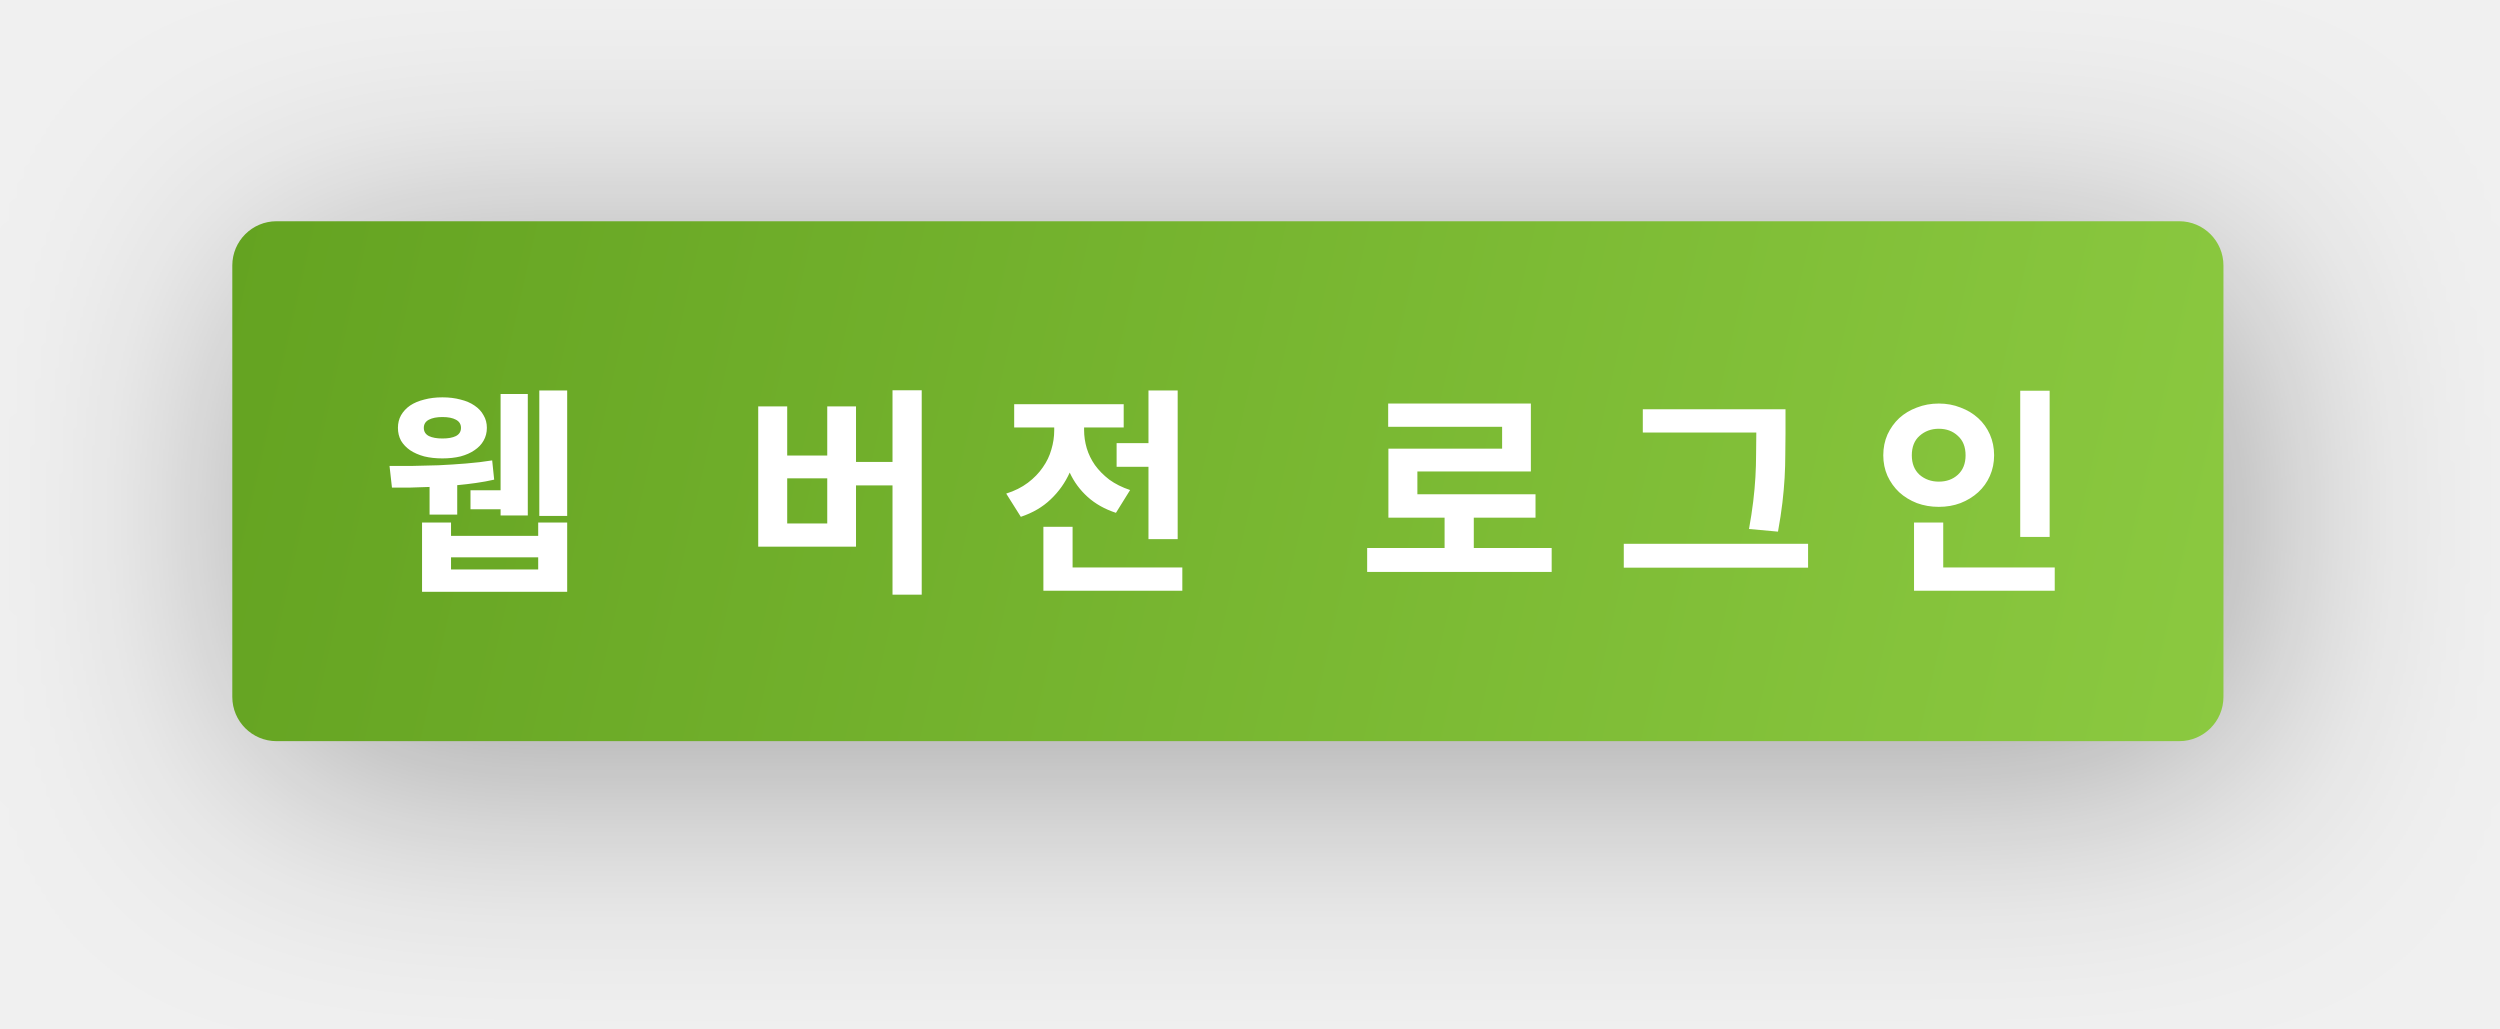
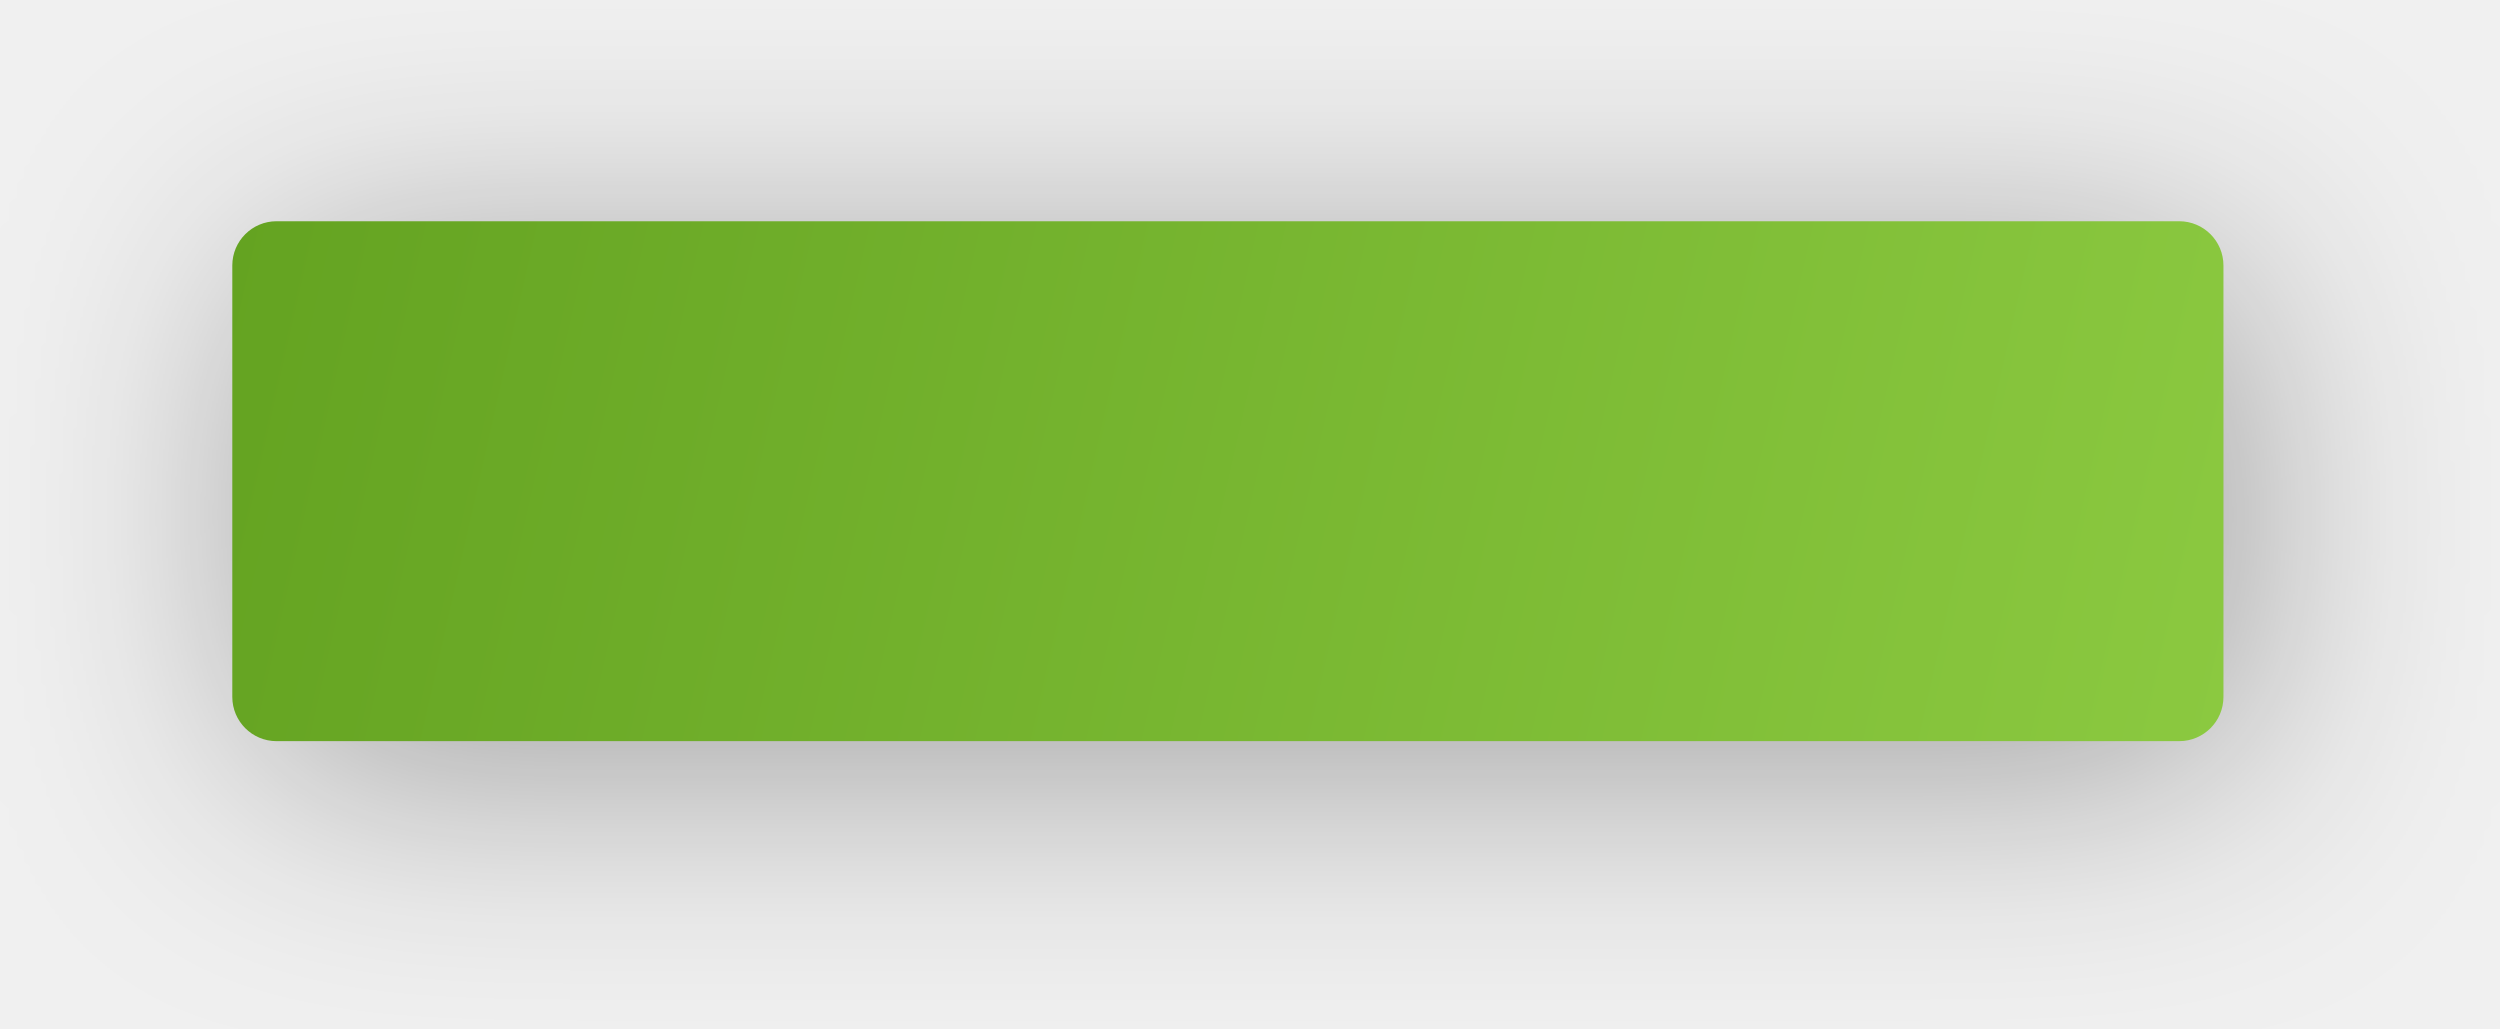
<svg xmlns="http://www.w3.org/2000/svg" width="226" height="93" viewBox="0 0 226 93" fill="none">
  <g filter="url(#filter0_d)">
    <rect x="21" y="20" width="180" height="47" rx="4" fill="url(#paint0_linear)" />
  </g>
-   <path d="M45.253 44.32V35.62H47.713V46.6H45.253V46.04H42.533V44.32H45.253ZM39.993 37.7C39.487 37.7 39.08 37.78 38.773 37.94C38.467 38.1 38.313 38.347 38.313 38.68C38.313 39.013 38.467 39.26 38.773 39.42C39.08 39.567 39.487 39.64 39.993 39.64C40.513 39.64 40.92 39.567 41.213 39.42C41.52 39.26 41.673 39.013 41.673 38.68C41.673 38.347 41.52 38.1 41.213 37.94C40.92 37.78 40.513 37.7 39.993 37.7ZM39.993 41.44C39.393 41.44 38.847 41.38 38.353 41.26C37.86 41.127 37.433 40.94 37.073 40.7C36.727 40.46 36.453 40.173 36.253 39.84C36.067 39.493 35.973 39.107 35.973 38.68C35.973 38.253 36.067 37.873 36.253 37.54C36.453 37.193 36.727 36.9 37.073 36.66C37.433 36.42 37.86 36.24 38.353 36.12C38.847 35.987 39.393 35.92 39.993 35.92C40.593 35.92 41.14 35.987 41.633 36.12C42.127 36.24 42.547 36.42 42.893 36.66C43.253 36.9 43.527 37.193 43.713 37.54C43.913 37.873 44.013 38.253 44.013 38.68C44.013 39.107 43.913 39.493 43.713 39.84C43.527 40.173 43.253 40.46 42.893 40.7C42.547 40.94 42.127 41.127 41.633 41.26C41.14 41.38 40.593 41.44 39.993 41.44ZM38.833 44.02C38.193 44.047 37.587 44.067 37.013 44.08C36.44 44.08 35.913 44.08 35.433 44.08L35.213 42.12C35.813 42.12 36.493 42.12 37.253 42.12C38.027 42.107 38.827 42.087 39.653 42.06C40.48 42.02 41.307 41.967 42.133 41.9C42.973 41.833 43.76 41.74 44.493 41.62L44.673 43.36C44.153 43.48 43.607 43.58 43.033 43.66C42.473 43.74 41.907 43.807 41.333 43.86V46.52H38.833V44.02ZM48.653 50.38H40.773V51.48H48.653V50.38ZM48.653 47.24H51.273V53.5H38.153V47.24H40.773V48.44H48.653V47.24ZM51.273 35.3V46.64H48.753V35.3H51.273ZM74.783 43.24H71.163V47.32H74.783V43.24ZM83.323 35.28V53.76H80.683V43.88H77.383V49.42H68.543V36.74H71.163V41.18H74.783V36.74H77.383V41.76H80.683V35.28H83.323ZM103.822 40.06V35.3H106.462V48.74H103.822V42.2H100.942V40.06H103.822ZM100.882 46.36C99.868 46.027 99.015 45.547 98.322 44.92C97.628 44.293 97.088 43.56 96.702 42.72C96.288 43.64 95.715 44.447 94.982 45.14C94.262 45.833 93.362 46.36 92.282 46.72L90.962 44.62C91.722 44.38 92.375 44.053 92.922 43.64C93.468 43.227 93.915 42.767 94.262 42.26C94.622 41.753 94.882 41.213 95.042 40.64C95.215 40.067 95.302 39.487 95.302 38.9V38.64H91.682V36.54H101.582V38.64H98.002V38.88C98.002 39.427 98.082 39.973 98.242 40.52C98.402 41.053 98.648 41.56 98.982 42.04C99.328 42.52 99.762 42.96 100.282 43.36C100.815 43.747 101.442 44.06 102.162 44.3L100.882 46.36ZM106.882 51.3V53.4H94.322V47.62H96.962V51.3H106.882ZM140.271 49.54V51.7H123.591V49.54H130.591V46.8H125.511V40.56H135.791V38.58H125.491V36.48H138.391V42.62H128.131V44.68H138.811V46.8H133.231V49.54H140.271ZM158.77 39.1H148.51V37H161.41V39.18C161.41 39.82 161.403 40.467 161.39 41.12C161.39 41.773 161.37 42.46 161.33 43.18C161.29 43.887 161.223 44.64 161.13 45.44C161.036 46.24 160.903 47.113 160.73 48.06L158.11 47.82C158.27 46.94 158.396 46.113 158.49 45.34C158.583 44.567 158.65 43.827 158.69 43.12C158.73 42.413 158.75 41.74 158.75 41.1C158.763 40.447 158.77 39.807 158.77 39.18V39.1ZM163.45 49.16V51.32H146.79V49.16H163.45ZM185.288 48.54H182.628V35.32H185.288V48.54ZM172.828 41.16C172.828 41.907 173.061 42.493 173.528 42.92C174.008 43.333 174.588 43.54 175.268 43.54C175.961 43.54 176.535 43.333 176.988 42.92C177.455 42.493 177.688 41.907 177.688 41.16C177.688 40.4 177.455 39.813 176.988 39.4C176.535 38.973 175.961 38.76 175.268 38.76C174.588 38.76 174.008 38.973 173.528 39.4C173.061 39.813 172.828 40.4 172.828 41.16ZM180.268 41.16C180.268 41.827 180.141 42.447 179.888 43.02C179.635 43.593 179.281 44.087 178.828 44.5C178.375 44.913 177.841 45.24 177.228 45.48C176.628 45.707 175.975 45.82 175.268 45.82C174.561 45.82 173.901 45.707 173.288 45.48C172.675 45.24 172.141 44.913 171.688 44.5C171.248 44.087 170.895 43.593 170.628 43.02C170.375 42.447 170.248 41.827 170.248 41.16C170.248 40.48 170.375 39.853 170.628 39.28C170.895 38.707 171.248 38.213 171.688 37.8C172.141 37.387 172.675 37.067 173.288 36.84C173.901 36.6 174.561 36.48 175.268 36.48C175.975 36.48 176.628 36.6 177.228 36.84C177.841 37.067 178.375 37.387 178.828 37.8C179.281 38.213 179.635 38.707 179.888 39.28C180.141 39.853 180.268 40.48 180.268 41.16ZM185.748 51.3V53.4H173.028V47.24H175.668V51.3H185.748Z" fill="white" />
  <defs>
    <filter id="filter0_d" x="0" y="0" width="226" height="93" filterUnits="userSpaceOnUse" color-interpolation-filters="sRGB">
      <feFlood flood-opacity="0" result="BackgroundImageFix" />
      <feColorMatrix in="SourceAlpha" type="matrix" values="0 0 0 0 0 0 0 0 0 0 0 0 0 0 0 0 0 0 127 0" />
      <feOffset dx="2" dy="3" />
      <feGaussianBlur stdDeviation="11.5" />
      <feColorMatrix type="matrix" values="0 0 0 0 0 0 0 0 0 0 0 0 0 0 0 0 0 0 0.33 0" />
      <feBlend mode="normal" in2="BackgroundImageFix" result="effect1_dropShadow" />
      <feBlend mode="normal" in="SourceGraphic" in2="effect1_dropShadow" result="shape" />
    </filter>
    <linearGradient id="paint0_linear" x1="21" y1="20" x2="202.351" y2="61.03" gradientUnits="userSpaceOnUse">
      <stop stop-color="#64A321" />
      <stop offset="1" stop-color="#8BC940" />
    </linearGradient>
  </defs>
</svg>
